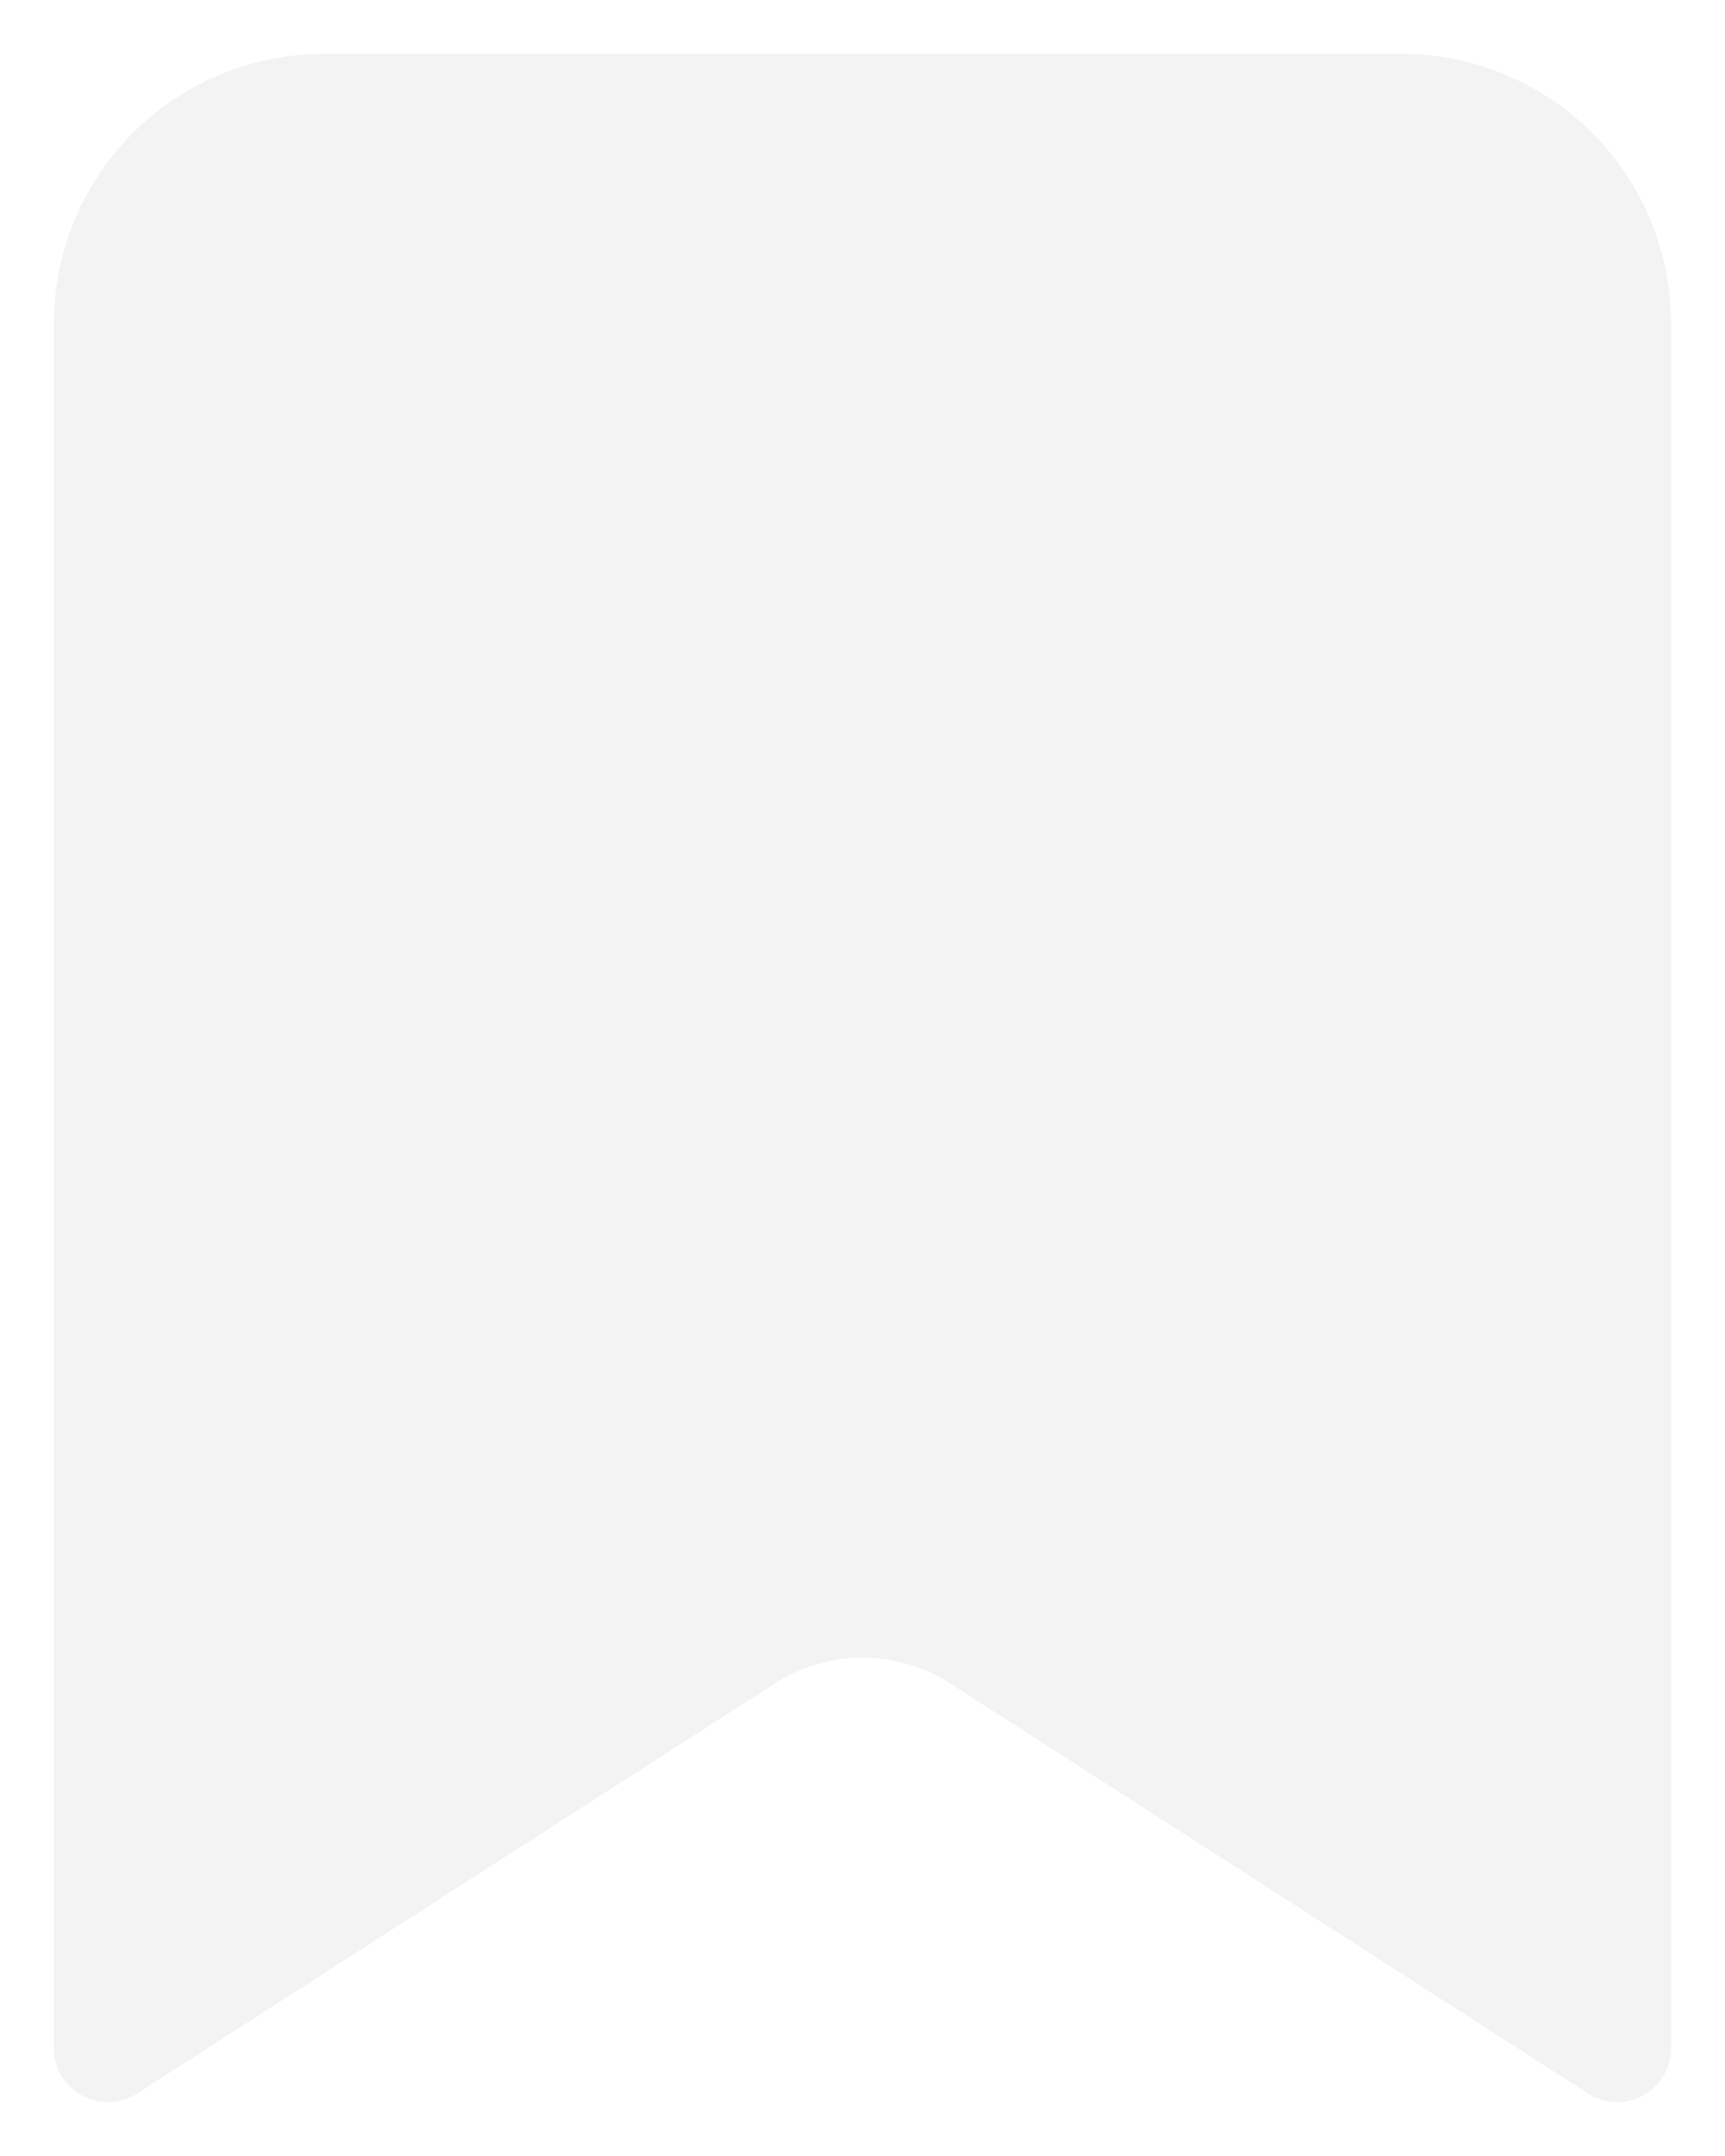
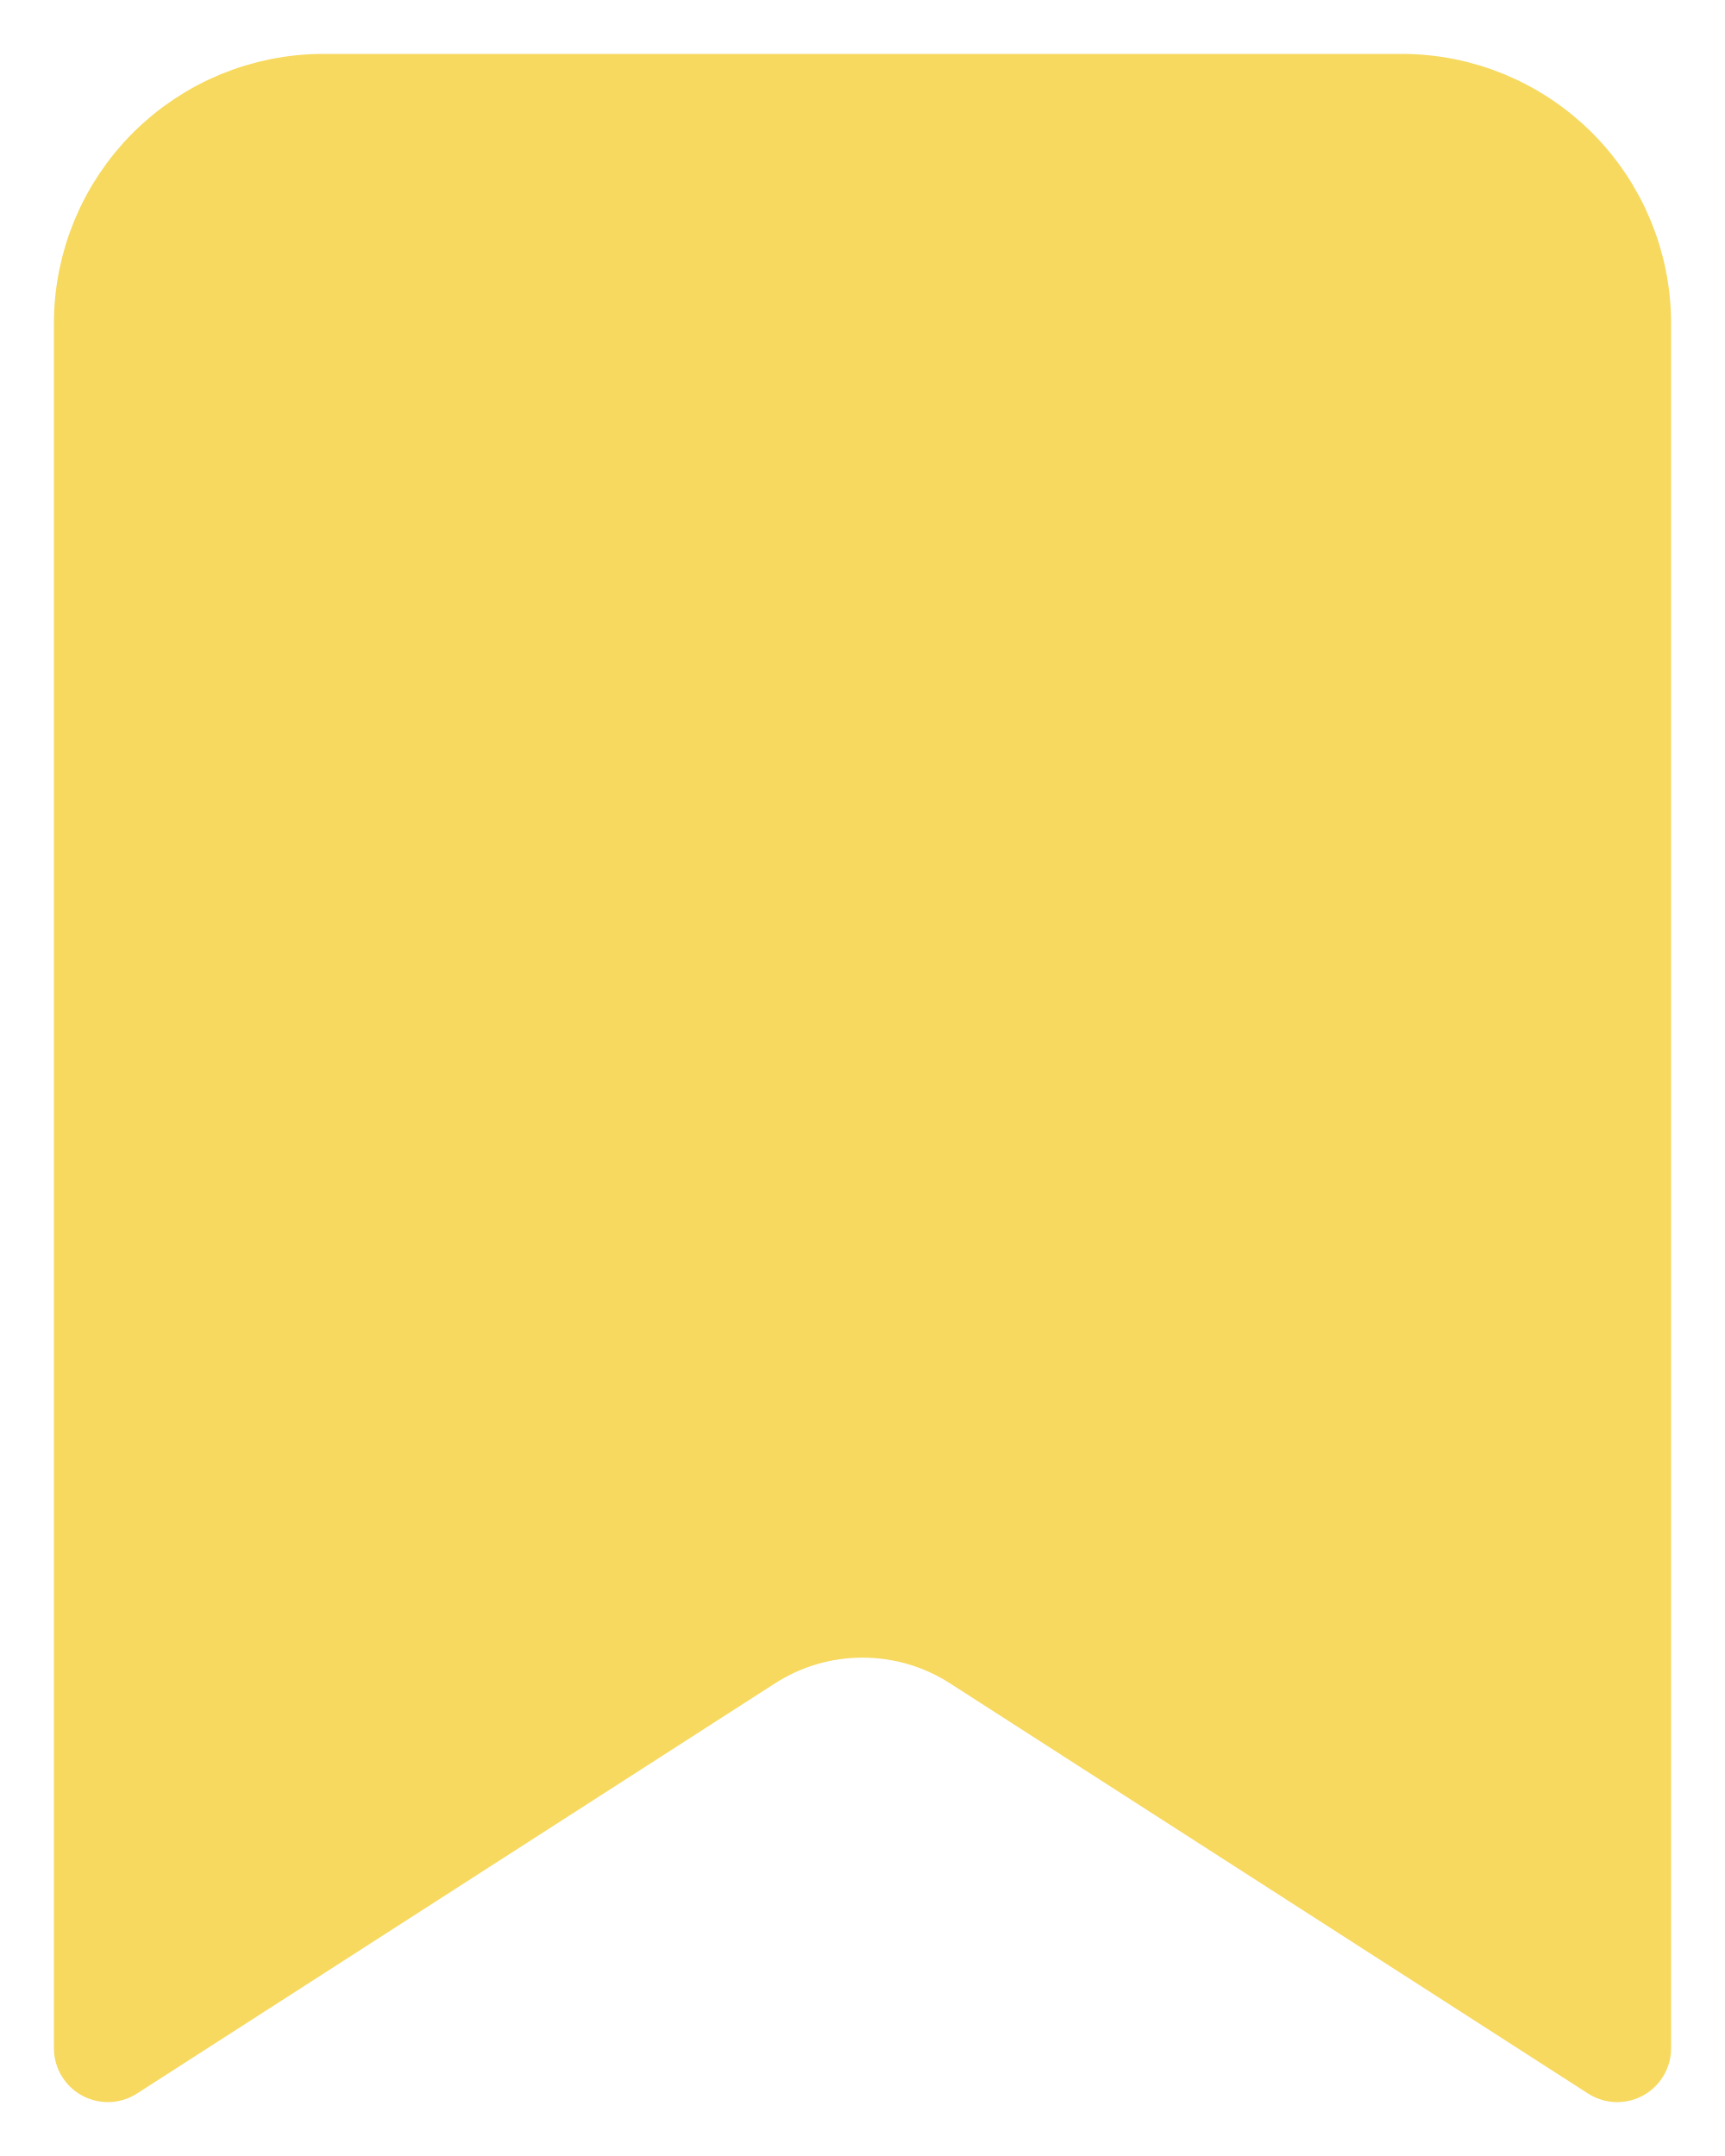
<svg xmlns="http://www.w3.org/2000/svg" width="16" height="20" viewBox="0 0 16 20" fill="none">
-   <path d="M1 19V3C1 2.47 1.211 1.961 1.586 1.586C1.961 1.211 2.47 1 3 1H13C13.53 1 14.039 1.211 14.414 1.586C14.789 1.961 15 2.47 15 3V19L9.082 15.195C8.759 14.987 8.384 14.877 8 14.877C7.616 14.877 7.241 14.987 6.918 15.195L1 19Z" fill="#F3F3F3" stroke="#F3F3F3" stroke-linecap="round" stroke-linejoin="round" />
+   <path d="M1 19V3C1 2.47 1.211 1.961 1.586 1.586C1.961 1.211 2.47 1 3 1H13C13.53 1 14.039 1.211 14.414 1.586C14.789 1.961 15 2.47 15 3V19L9.082 15.195C8.759 14.987 8.384 14.877 8 14.877C7.616 14.877 7.241 14.987 6.918 15.195L1 19Z" fill="#F7D95F" stroke="#F7D95F" stroke-linecap="round" stroke-linejoin="round" />
</svg>
